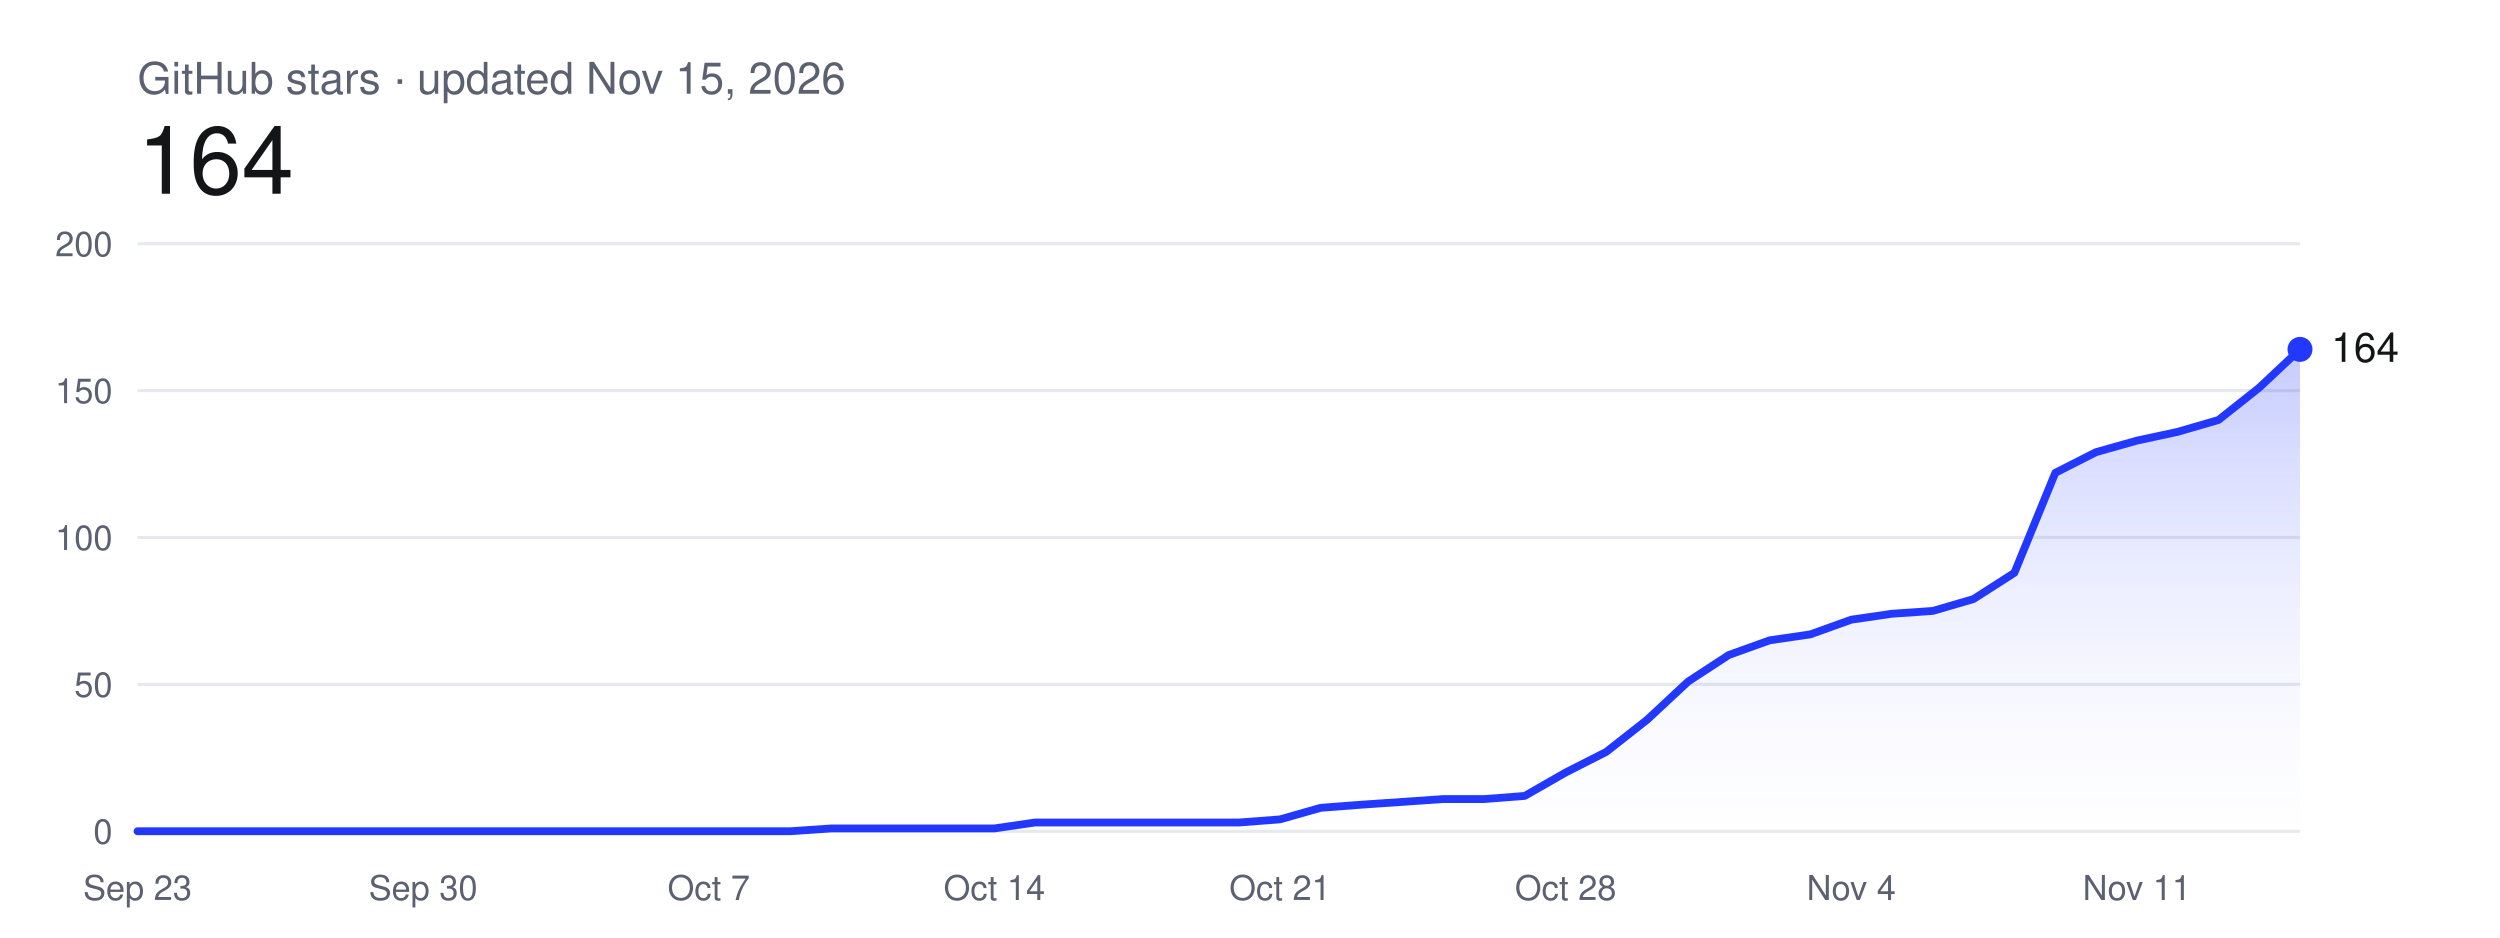
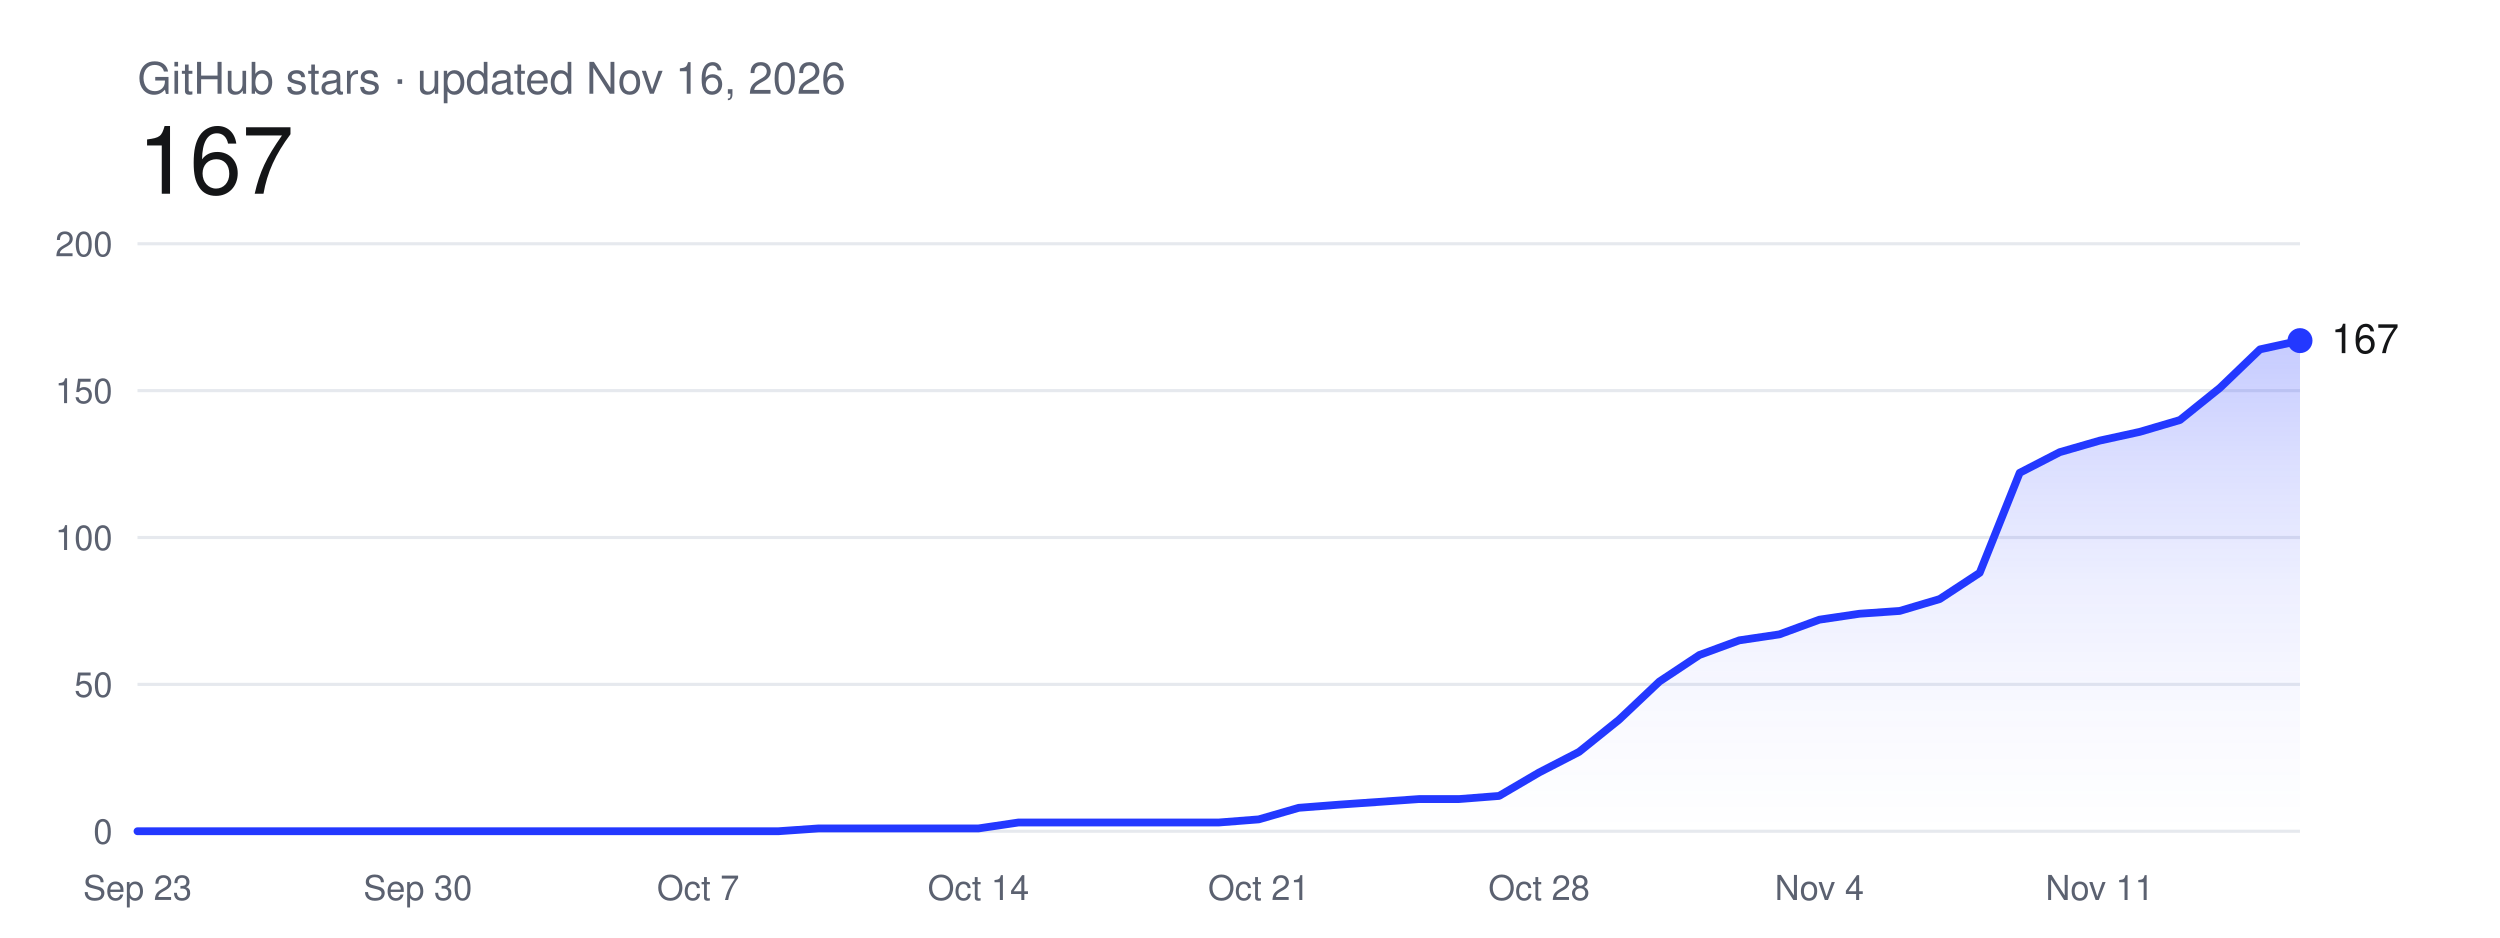
<svg xmlns="http://www.w3.org/2000/svg" width="800" height="300" viewBox="0 0 800 300" font-family="-apple-system, BlinkMacSystemFont, 'Segoe UI', Helvetica, Arial, sans-serif">
  <defs>
    <linearGradient id="a" x1="0" x2="0" y1="0" y2="1">
      <stop offset="0" stop-color="#2338ff" stop-opacity="0.26" />
      <stop offset="0.25" stop-color="#2338ff" stop-opacity="0.16" />
      <stop offset="0.5" stop-color="#2338ff" stop-opacity="0.08" />
      <stop offset="0.75" stop-color="#2338ff" stop-opacity="0.03" />
      <stop offset="1" stop-color="#2338ff" stop-opacity="0" />
    </linearGradient>
  </defs>
-   <text x="44" y="30" font-size="14" fill="#5b6170">GitHub stars · updated Nov 15, 2026</text>
-   <text x="44" y="62" font-size="30" font-weight="300" fill="#141517">164</text>
+   <text x="44" y="30" font-size="14" fill="#5b6170">GitHub stars · updated Nov 16, 2026</text>
+   <text x="44" y="62" font-size="30" font-weight="300" fill="#141517">167</text>
  <line x1="44" x2="736" y1="266.0" y2="266.0" stroke="#e6e9ee" stroke-width="1" />
  <text x="36" y="270.0" font-size="11" fill="#5b6170" text-anchor="end">0</text>
  <line x1="44" x2="736" y1="219.0" y2="219.0" stroke="#e6e9ee" stroke-width="1" />
  <text x="36" y="223.0" font-size="11" fill="#5b6170" text-anchor="end">50</text>
  <line x1="44" x2="736" y1="172.0" y2="172.0" stroke="#e6e9ee" stroke-width="1" />
  <text x="36" y="176.0" font-size="11" fill="#5b6170" text-anchor="end">100</text>
  <line x1="44" x2="736" y1="125.0" y2="125.0" stroke="#e6e9ee" stroke-width="1" />
  <text x="36" y="129.0" font-size="11" fill="#5b6170" text-anchor="end">150</text>
  <line x1="44" x2="736" y1="78.0" y2="78.0" stroke="#e6e9ee" stroke-width="1" />
  <text x="36" y="82.0" font-size="11" fill="#5b6170" text-anchor="end">200</text>
  <text x="44.0" y="288" font-size="11" fill="#5b6170" text-anchor="middle">Sep 23</text>
-   <text x="135.4" y="288" font-size="11" fill="#5b6170" text-anchor="middle">Sep 30</text>
-   <text x="226.8" y="288" font-size="11" fill="#5b6170" text-anchor="middle">Oct 7</text>
-   <text x="318.2" y="288" font-size="11" fill="#5b6170" text-anchor="middle">Oct 14</text>
-   <text x="409.6" y="288" font-size="11" fill="#5b6170" text-anchor="middle">Oct 21</text>
-   <text x="501.0" y="288" font-size="11" fill="#5b6170" text-anchor="middle">Oct 28</text>
-   <text x="592.4" y="288" font-size="11" fill="#5b6170" text-anchor="middle">Nov 4</text>
-   <text x="683.8" y="288" font-size="11" fill="#5b6170" text-anchor="middle">Nov 11</text>
-   <polygon points="44,266.0 44.0,266.0 57.1,266.0 70.1,266.0 83.2,266.0 96.2,266.0 109.3,266.0 122.3,266.0 135.4,266.0 148.5,266.0 161.5,266.0 174.6,266.0 187.6,266.0 200.7,266.0 213.7,266.0 226.8,266.0 239.8,266.0 252.9,266.0 266.0,265.1 279.0,265.1 292.1,265.1 305.1,265.1 318.2,265.1 331.2,263.2 344.3,263.2 357.4,263.2 370.4,263.2 383.5,263.2 396.5,263.2 409.6,262.2 422.6,258.5 435.7,257.5 448.8,256.6 461.8,255.7 474.9,255.7 487.9,254.7 501.0,247.2 514.0,240.6 527.1,230.3 540.2,218.1 553.2,209.6 566.3,204.9 579.3,203.0 592.4,198.3 605.4,196.4 618.5,195.5 631.5,191.7 644.6,183.3 657.7,151.3 670.7,144.7 683.8,141.0 696.8,138.2 709.9,134.4 722.9,124.1 736.0,111.8 736.0,266.0" fill="url(#a)" />
-   <polyline points="44.0,266.0 57.1,266.0 70.1,266.0 83.2,266.0 96.2,266.0 109.3,266.0 122.3,266.0 135.4,266.0 148.5,266.0 161.5,266.0 174.6,266.0 187.6,266.0 200.7,266.0 213.7,266.0 226.8,266.0 239.8,266.0 252.9,266.0 266.0,265.1 279.0,265.1 292.1,265.1 305.1,265.1 318.2,265.1 331.2,263.2 344.3,263.2 357.4,263.2 370.4,263.2 383.5,263.2 396.5,263.2 409.6,262.2 422.6,258.5 435.7,257.5 448.8,256.6 461.8,255.7 474.9,255.7 487.9,254.7 501.0,247.2 514.0,240.6 527.1,230.3 540.2,218.1 553.2,209.6 566.3,204.9 579.3,203.0 592.4,198.3 605.4,196.4 618.5,195.5 631.5,191.7 644.6,183.3 657.7,151.3 670.7,144.7 683.8,141.0 696.8,138.2 709.9,134.4 722.9,124.1 736.0,111.8" fill="none" stroke="#2338ff" stroke-width="2.5" stroke-linejoin="round" stroke-linecap="round" />
-   <circle cx="736.0" cy="111.8" r="4" fill="#2338ff" />
-   <text x="746.0" y="115.8" font-size="13" fill="#141517">164</text>
+   <text x="133.7" y="288" font-size="11" fill="#5b6170" text-anchor="middle">Sep 30</text>
+   <text x="223.4" y="288" font-size="11" fill="#5b6170" text-anchor="middle">Oct 7</text>
+   <text x="313.1" y="288" font-size="11" fill="#5b6170" text-anchor="middle">Oct 14</text>
+   <text x="402.8" y="288" font-size="11" fill="#5b6170" text-anchor="middle">Oct 21</text>
+   <text x="492.5" y="288" font-size="11" fill="#5b6170" text-anchor="middle">Oct 28</text>
+   <text x="582.2" y="288" font-size="11" fill="#5b6170" text-anchor="middle">Nov 4</text>
+   <text x="671.9" y="288" font-size="11" fill="#5b6170" text-anchor="middle">Nov 11</text>
+   <polygon points="44,266.0 44.0,266.0 56.8,266.0 69.6,266.0 82.4,266.0 95.3,266.0 108.1,266.0 120.9,266.0 133.7,266.0 146.5,266.0 159.3,266.0 172.1,266.0 185.0,266.0 197.8,266.0 210.6,266.0 223.4,266.0 236.2,266.0 249.0,266.0 261.9,265.1 274.7,265.1 287.5,265.1 300.3,265.1 313.1,265.1 325.9,263.2 338.7,263.2 351.6,263.2 364.4,263.2 377.2,263.2 390.0,263.2 402.8,262.2 415.6,258.5 428.4,257.5 441.3,256.6 454.1,255.7 466.9,255.7 479.7,254.7 492.5,247.2 505.3,240.6 518.1,230.3 531.0,218.1 543.8,209.6 556.6,204.9 569.4,203.0 582.2,198.3 595.0,196.4 607.9,195.5 620.7,191.7 633.5,183.3 646.3,151.3 659.1,144.7 671.9,141.0 684.7,138.2 697.6,134.4 710.4,124.1 723.2,111.8 736.0,109.0 736.0,266.0" fill="url(#a)" />
+   <polyline points="44.0,266.0 56.8,266.0 69.6,266.0 82.4,266.0 95.3,266.0 108.1,266.0 120.9,266.0 133.7,266.0 146.5,266.0 159.3,266.0 172.1,266.0 185.0,266.0 197.8,266.0 210.6,266.0 223.4,266.0 236.2,266.0 249.0,266.0 261.9,265.1 274.7,265.1 287.5,265.1 300.3,265.1 313.1,265.1 325.9,263.2 338.7,263.2 351.6,263.2 364.4,263.2 377.2,263.2 390.0,263.2 402.8,262.2 415.6,258.5 428.4,257.5 441.3,256.6 454.1,255.7 466.9,255.7 479.7,254.7 492.5,247.2 505.3,240.6 518.1,230.3 531.0,218.1 543.8,209.6 556.6,204.9 569.4,203.0 582.2,198.3 595.0,196.4 607.9,195.5 620.7,191.7 633.5,183.3 646.3,151.3 659.1,144.7 671.9,141.0 684.7,138.2 697.6,134.4 710.4,124.1 723.2,111.8 736.0,109.0" fill="none" stroke="#2338ff" stroke-width="2.5" stroke-linejoin="round" stroke-linecap="round" />
+   <circle cx="736.0" cy="109.0" r="4" fill="#2338ff" />
+   <text x="746.0" y="113.0" font-size="13" fill="#141517">167</text>
</svg>
